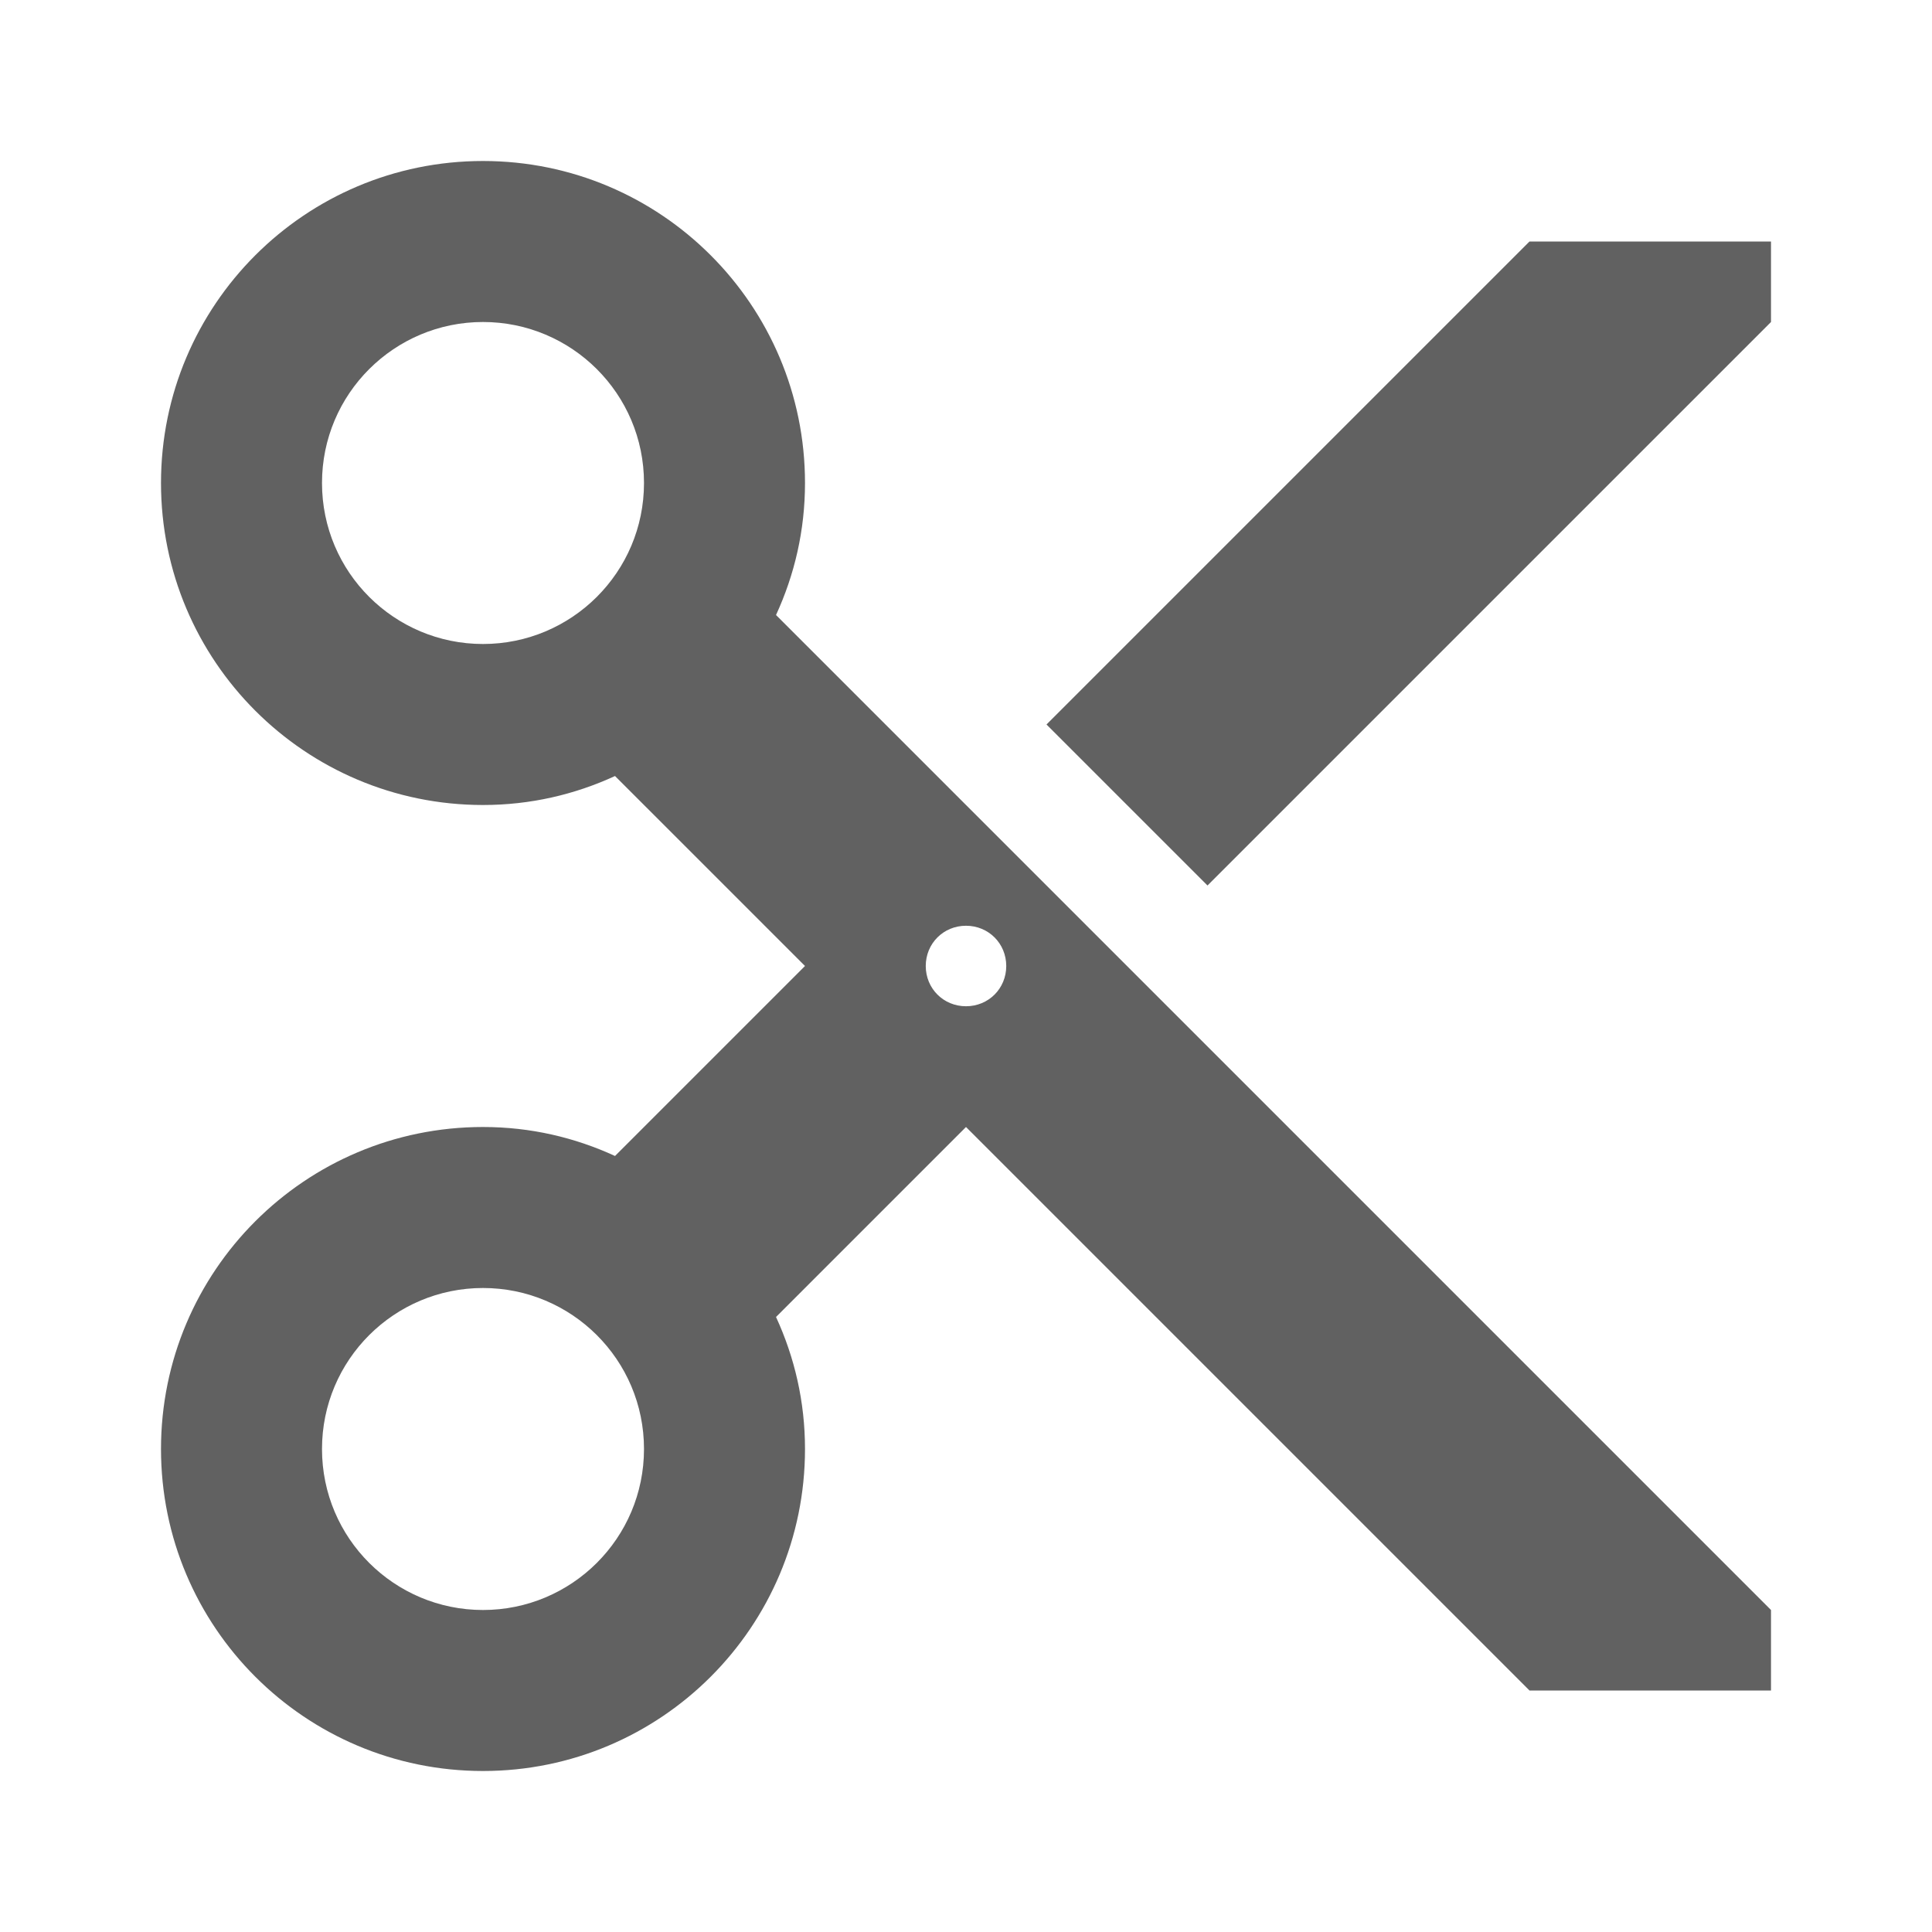
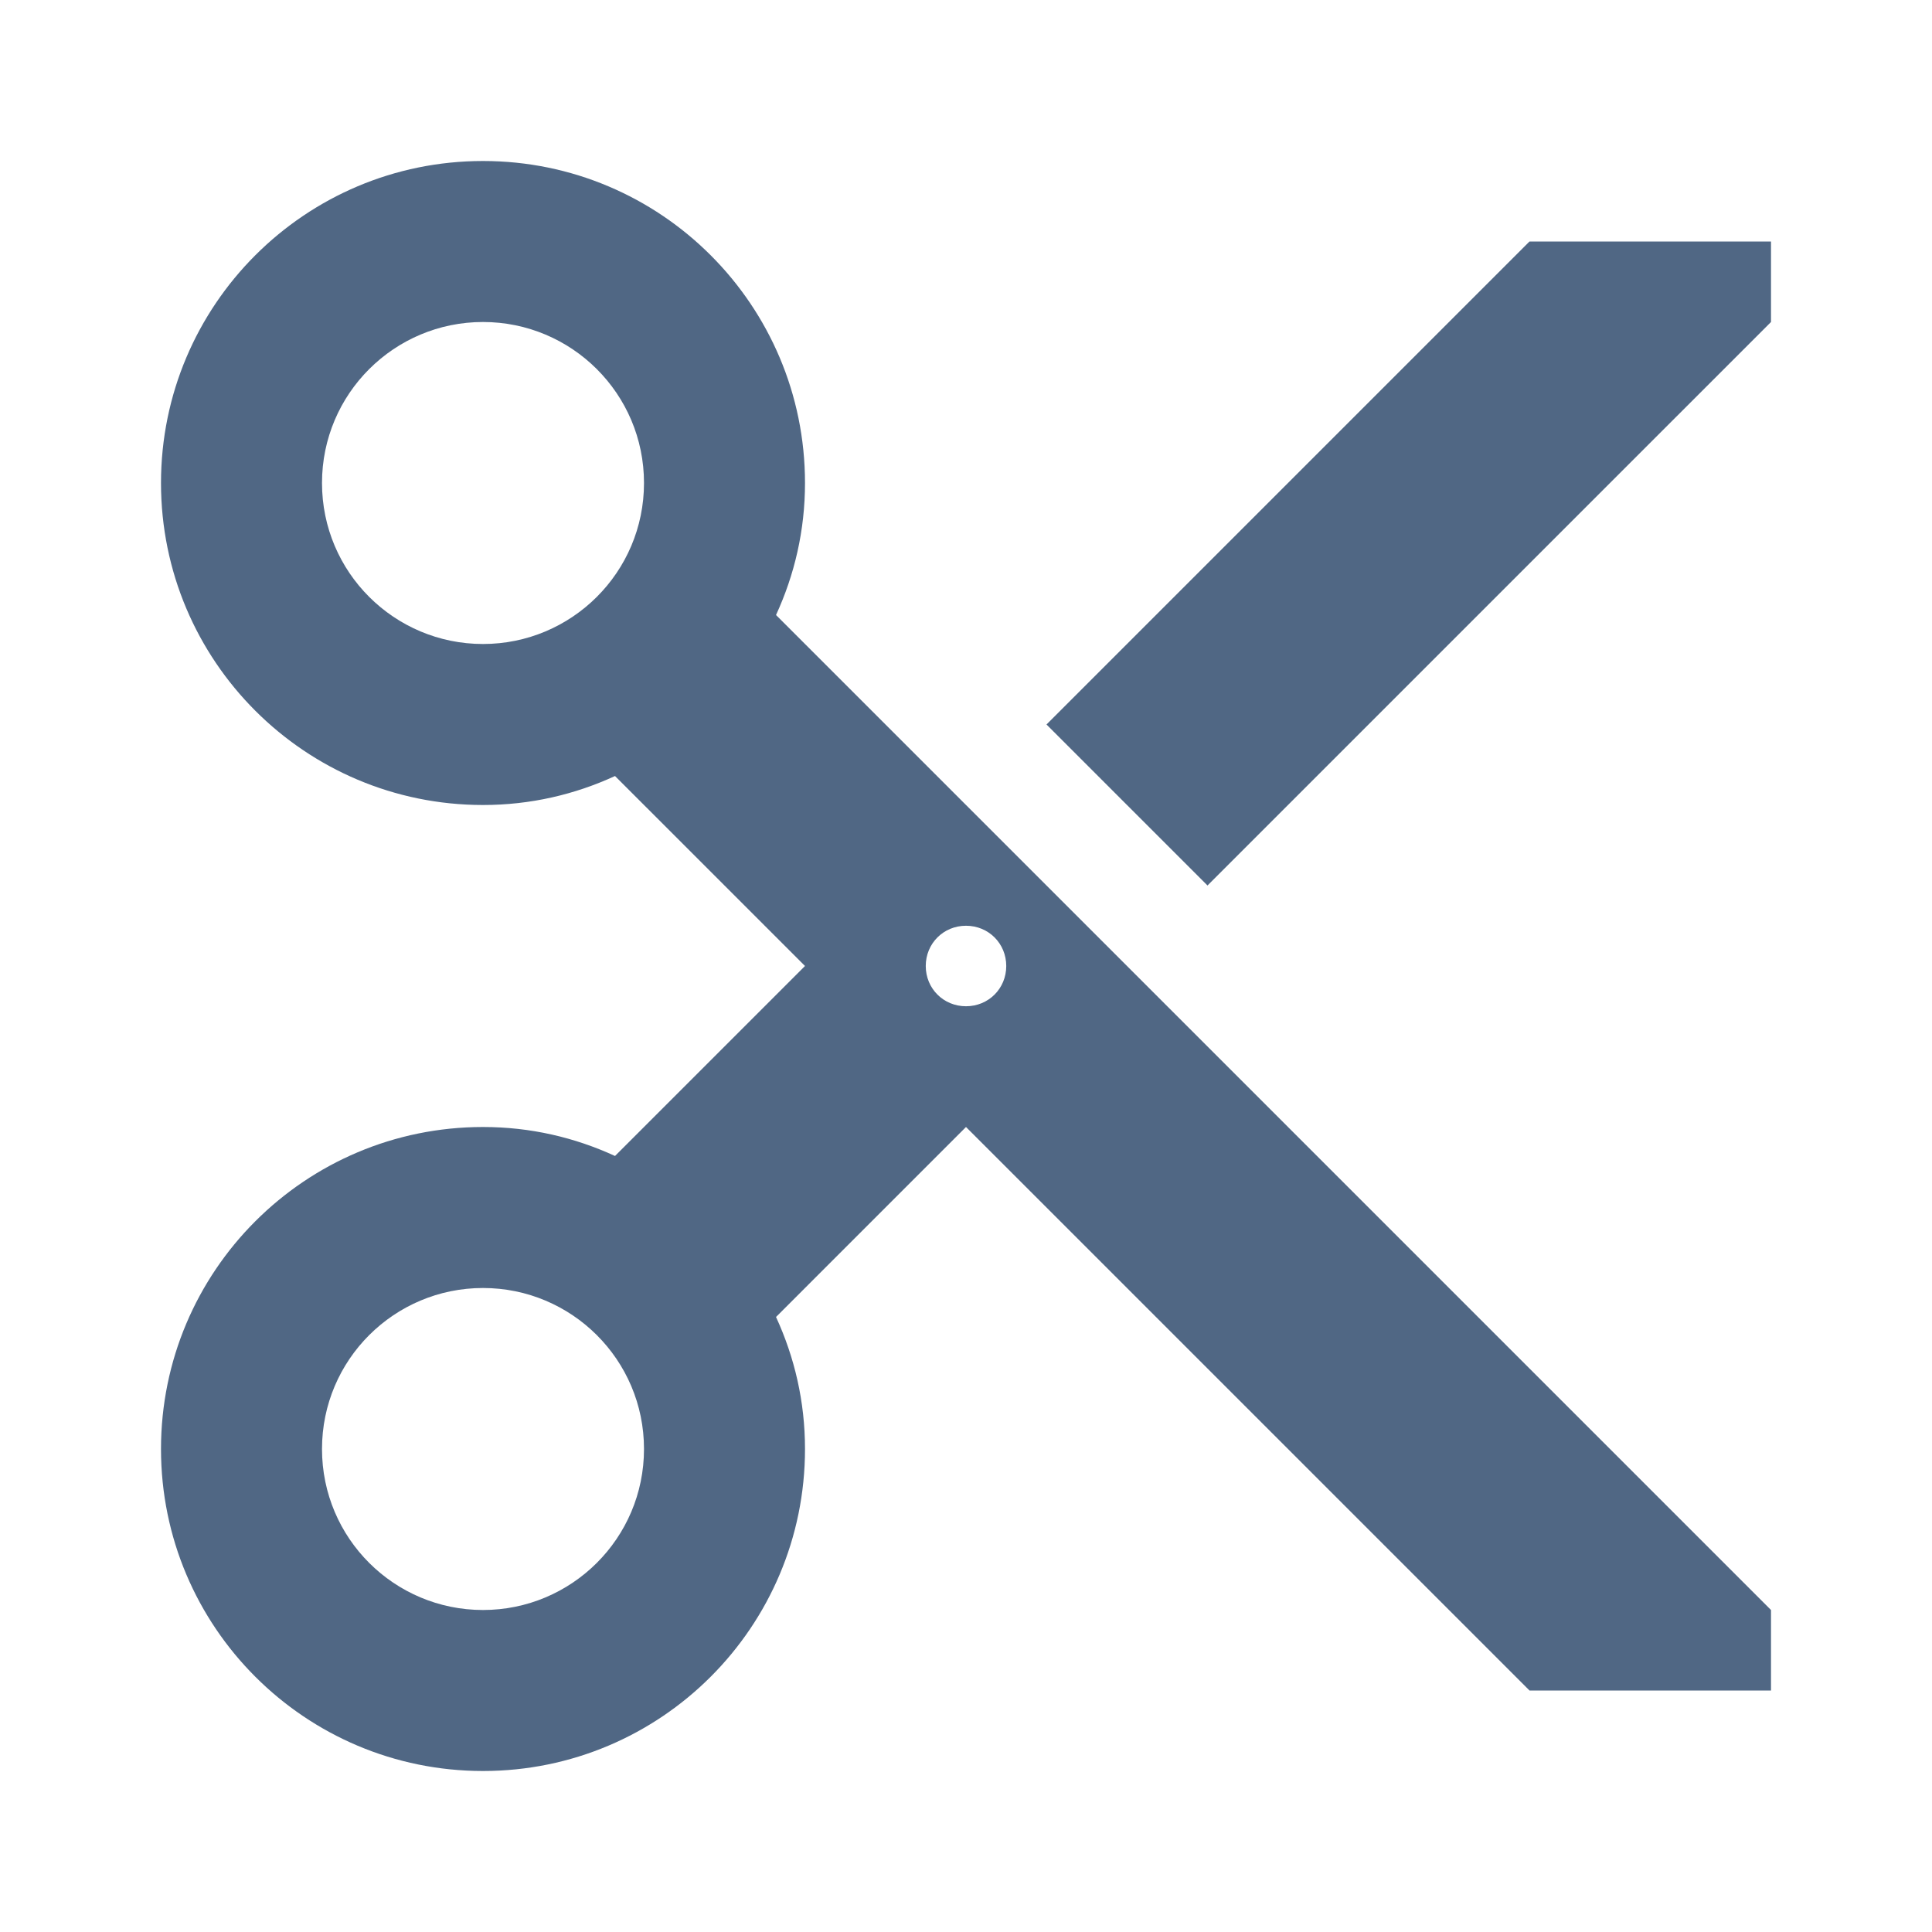
- <svg xmlns="http://www.w3.org/2000/svg" fill="#616161" height="18" viewBox="0 0 24 24" width="18">
+ <svg xmlns="http://www.w3.org/2000/svg" fill="#506784" height="18" viewBox="0 0 24 24" width="18">
  <path d="M0 0h24v24H0z" fill="none" />
  <circle cx="6" cy="18" fill="none" r="2" />
  <circle cx="12" cy="12" fill="none" r=".5" />
  <circle cx="6" cy="6" fill="none" r="2" />
  <path d="M9.64 7.64c.23-.5.36-1.05.36-1.64 0-2.21-1.79-4-4-4S2 3.79 2 6s1.79 4 4 4c.59 0 1.14-.13 1.64-.36L10 12l-2.36 2.36C7.14 14.13 6.59 14 6 14c-2.21 0-4 1.79-4 4s1.79 4 4 4 4-1.79 4-4c0-.59-.13-1.14-.36-1.64L12 14l7 7h3v-1L9.64 7.64zM6 8c-1.1 0-2-.89-2-2s.9-2 2-2 2 .89 2 2-.9 2-2 2zm0 12c-1.1 0-2-.89-2-2s.9-2 2-2 2 .89 2 2-.9 2-2 2zm6-7.5c-.28 0-.5-.22-.5-.5s.22-.5.5-.5.5.22.5.5-.22.5-.5.5zM19 3l-6 6 2 2 7-7V3z" />
</svg>
